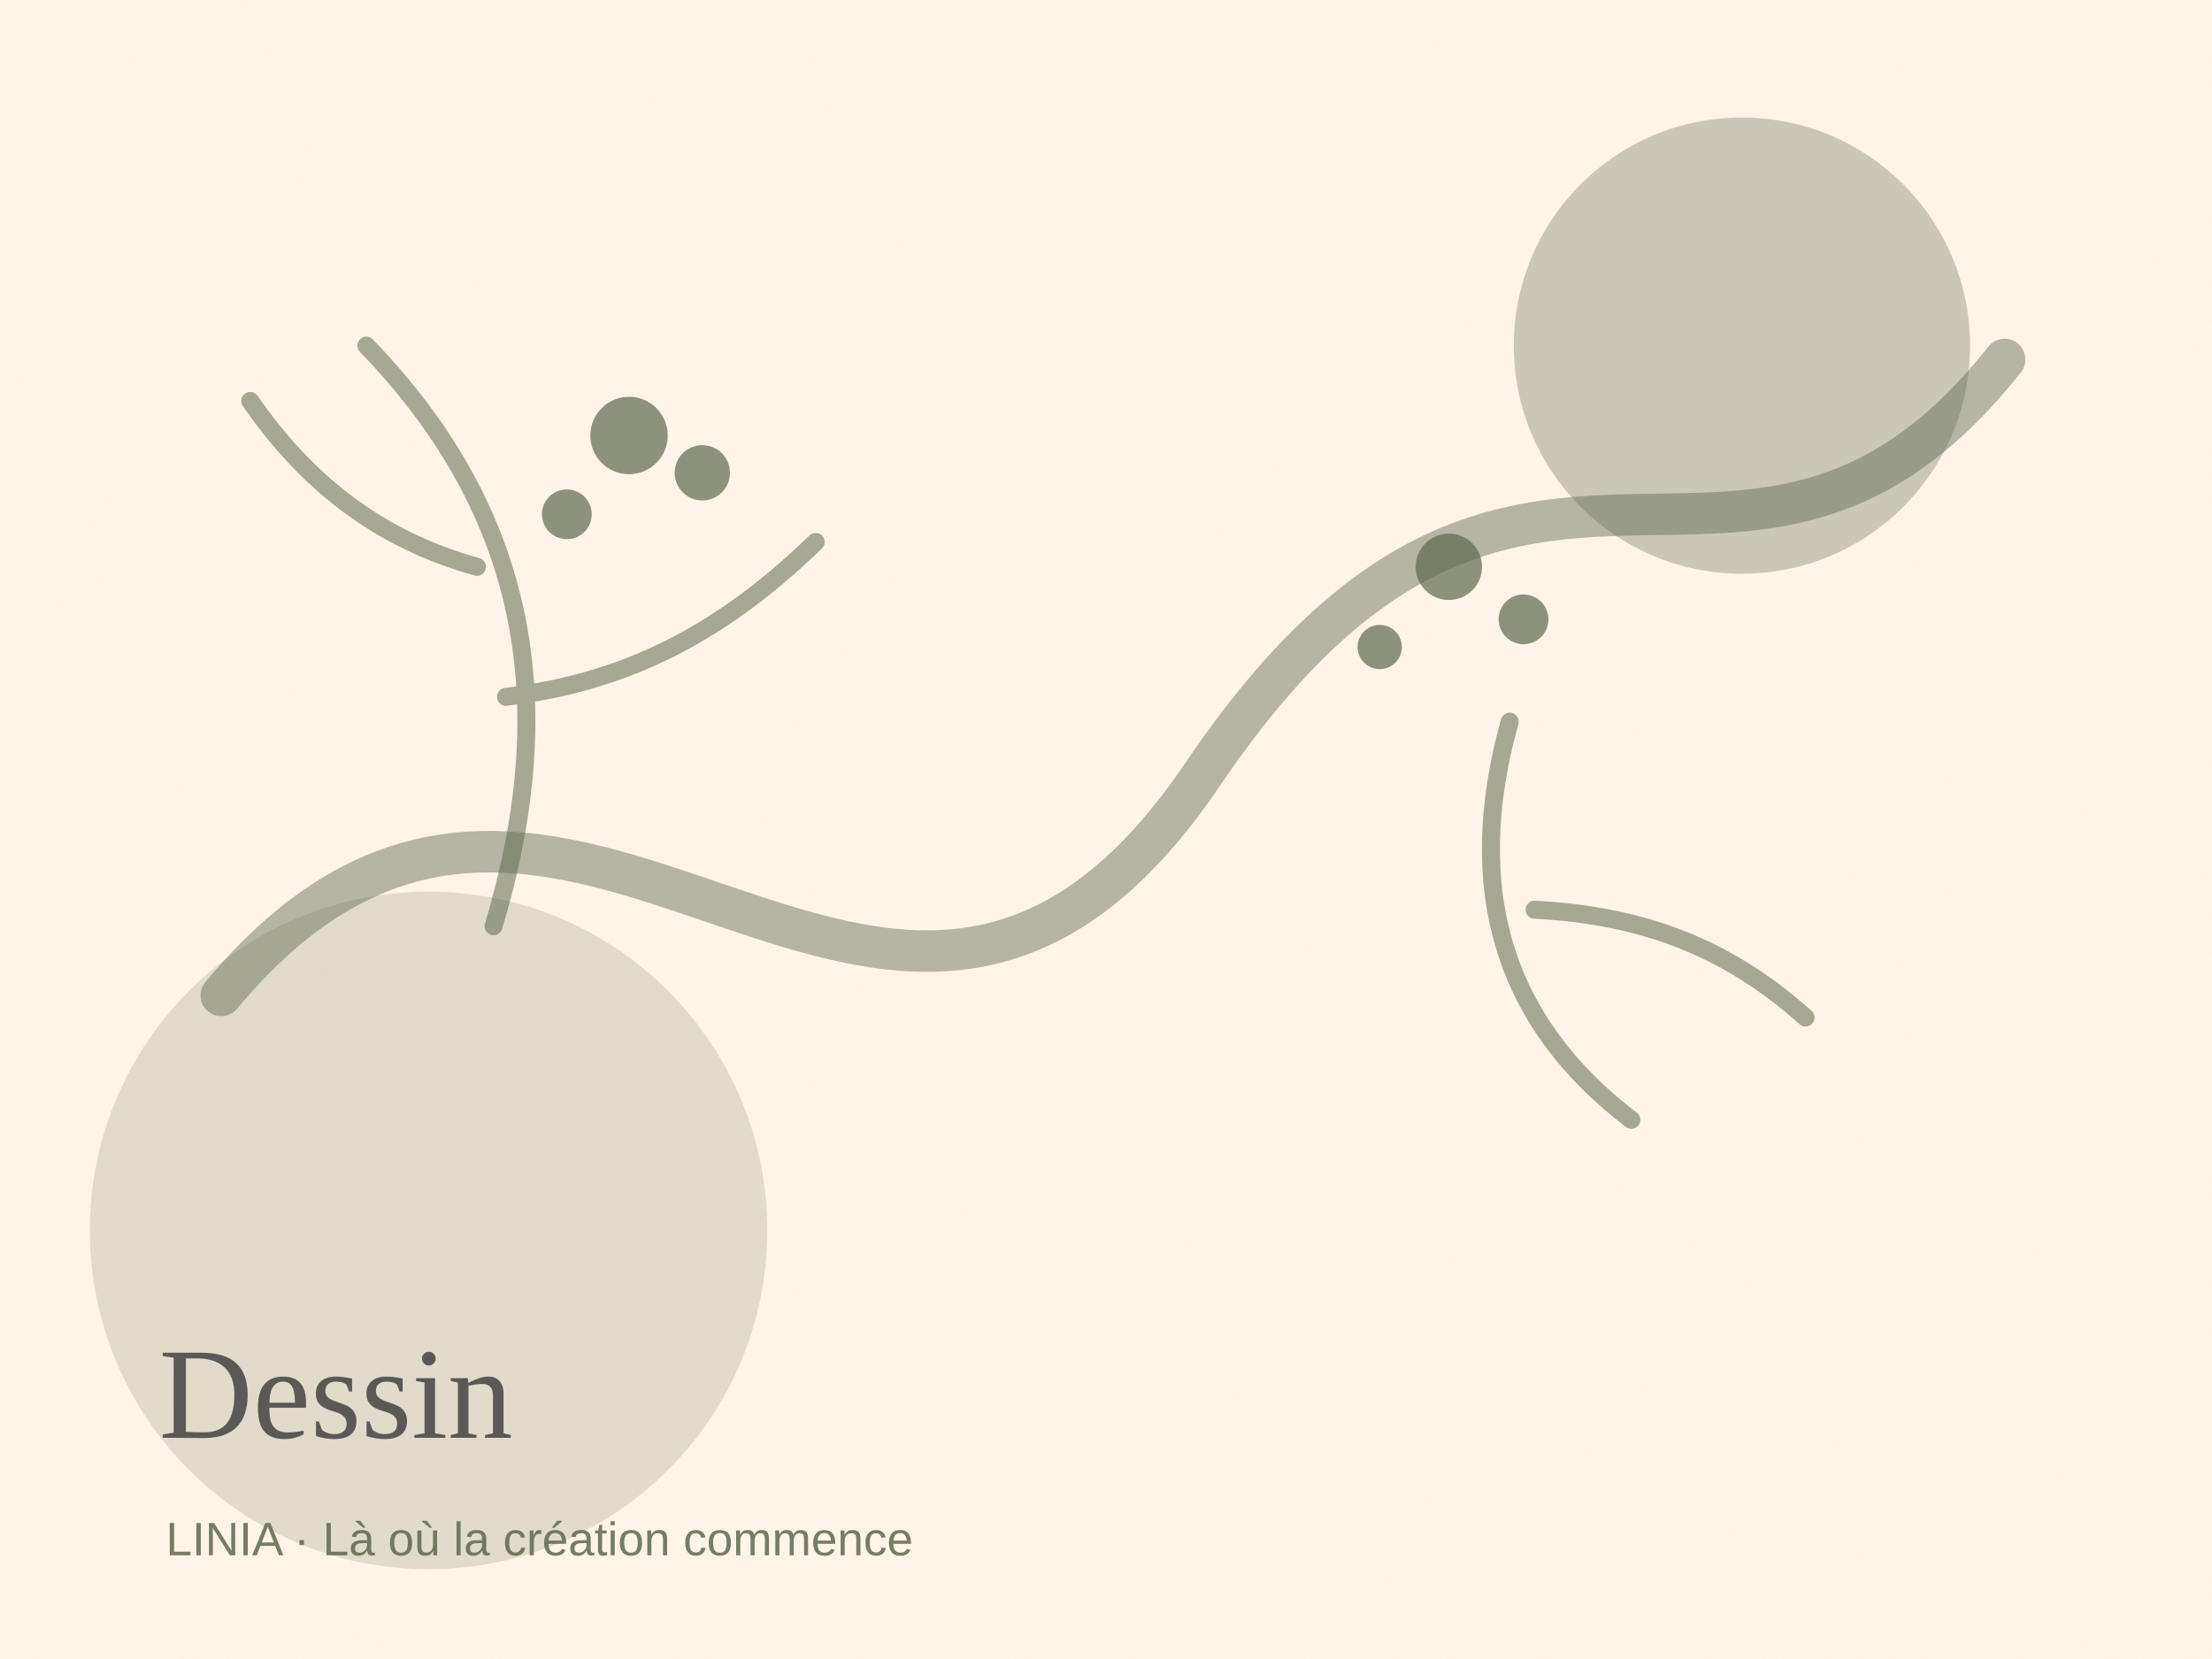
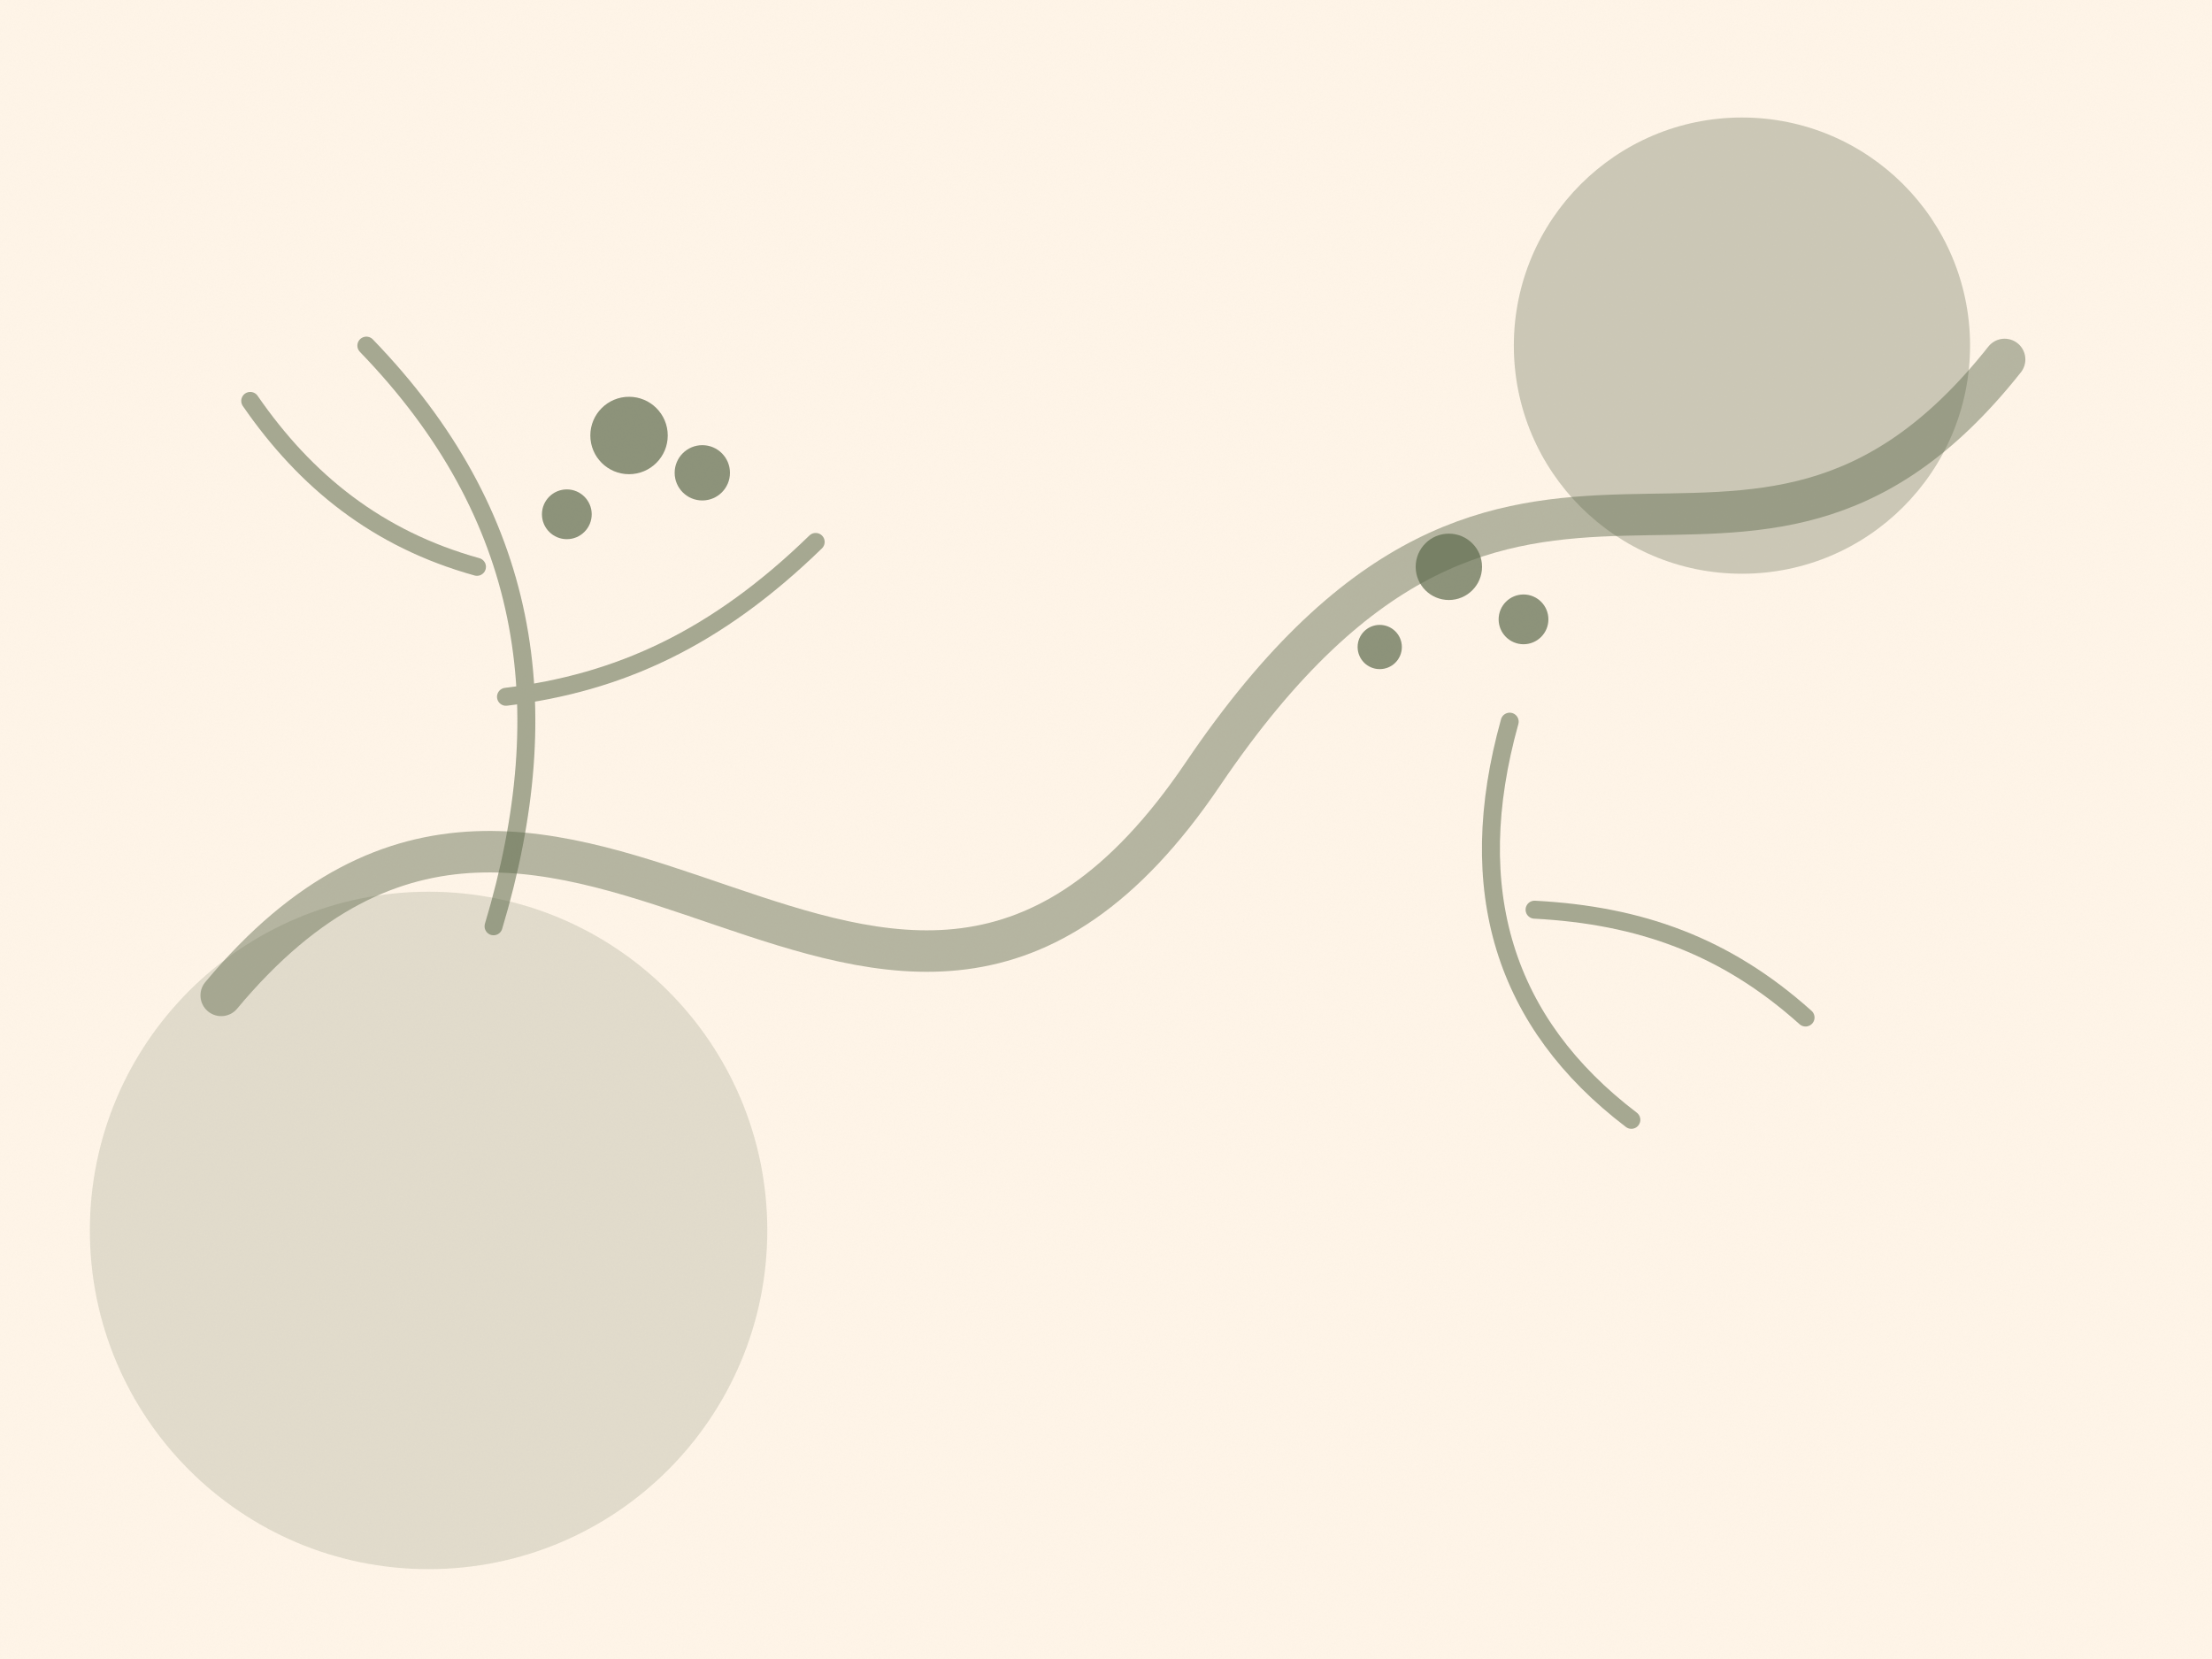
<svg xmlns="http://www.w3.org/2000/svg" viewBox="0 0 1600 1200" role="img" aria-label="Visuel Dessin LINIA">
  <defs>
    <linearGradient id="paper" x1="0" x2="1" y1="0" y2="1">
      <stop stop-color="#FFF5E8" />
      <stop offset="1" stop-color="#FFF5E8" />
    </linearGradient>
    <filter id="grain">
      <feTurbulence type="fractalNoise" baseFrequency="0.85" numOctaves="2" stitchTiles="stitch" />
      <feColorMatrix type="saturate" values="0" />
      <feComponentTransfer>
        <feFuncA type="table" tableValues="0 .08" />
      </feComponentTransfer>
    </filter>
  </defs>
  <rect width="1600" height="1200" fill="url(#paper)" />
  <rect width="1600" height="1200" filter="url(#grain)" opacity=".45" />
  <circle cx="1260" cy="250" r="165" fill="#5D694B" opacity=".32" />
  <circle cx="310" cy="890" r="245" fill="#5D694B" opacity=".18" />
  <path d="M160 720 C410 420 640 900 870 560 S1260 500 1450 260" fill="none" stroke="#5D694B" stroke-width="30" stroke-linecap="round" opacity=".45" />
  <g fill="none" stroke="#5D694B" stroke-width="13" stroke-linecap="round" opacity=".55">
    <path d="M265 250c118 122 140 260 92 420" />
    <path d="M345 410c-72-20-124-62-164-120" />
    <path d="M366 504c82-10 152-42 224-112" />
    <path d="M1180 810c-92-70-122-166-88-288" />
    <path d="M1110 658c76 4 138 26 196 78" />
  </g>
  <g fill="#5D694B" opacity=".7">
    <circle cx="455" cy="315" r="28" />
    <circle cx="508" cy="342" r="20" />
    <circle cx="410" cy="372" r="18" />
    <circle cx="1048" cy="410" r="24" />
    <circle cx="1102" cy="448" r="18" />
    <circle cx="998" cy="468" r="16" />
  </g>
-   <text x="115" y="1040" font-family="Georgia, 'Times New Roman', serif" font-size="94" fill="#2F3033" opacity=".76">Dessin</text>
-   <text x="120" y="1125" font-family="Arial, sans-serif" font-size="34" fill="#5D694B" opacity=".85">LINIA · Là où la création commence</text>
</svg>
